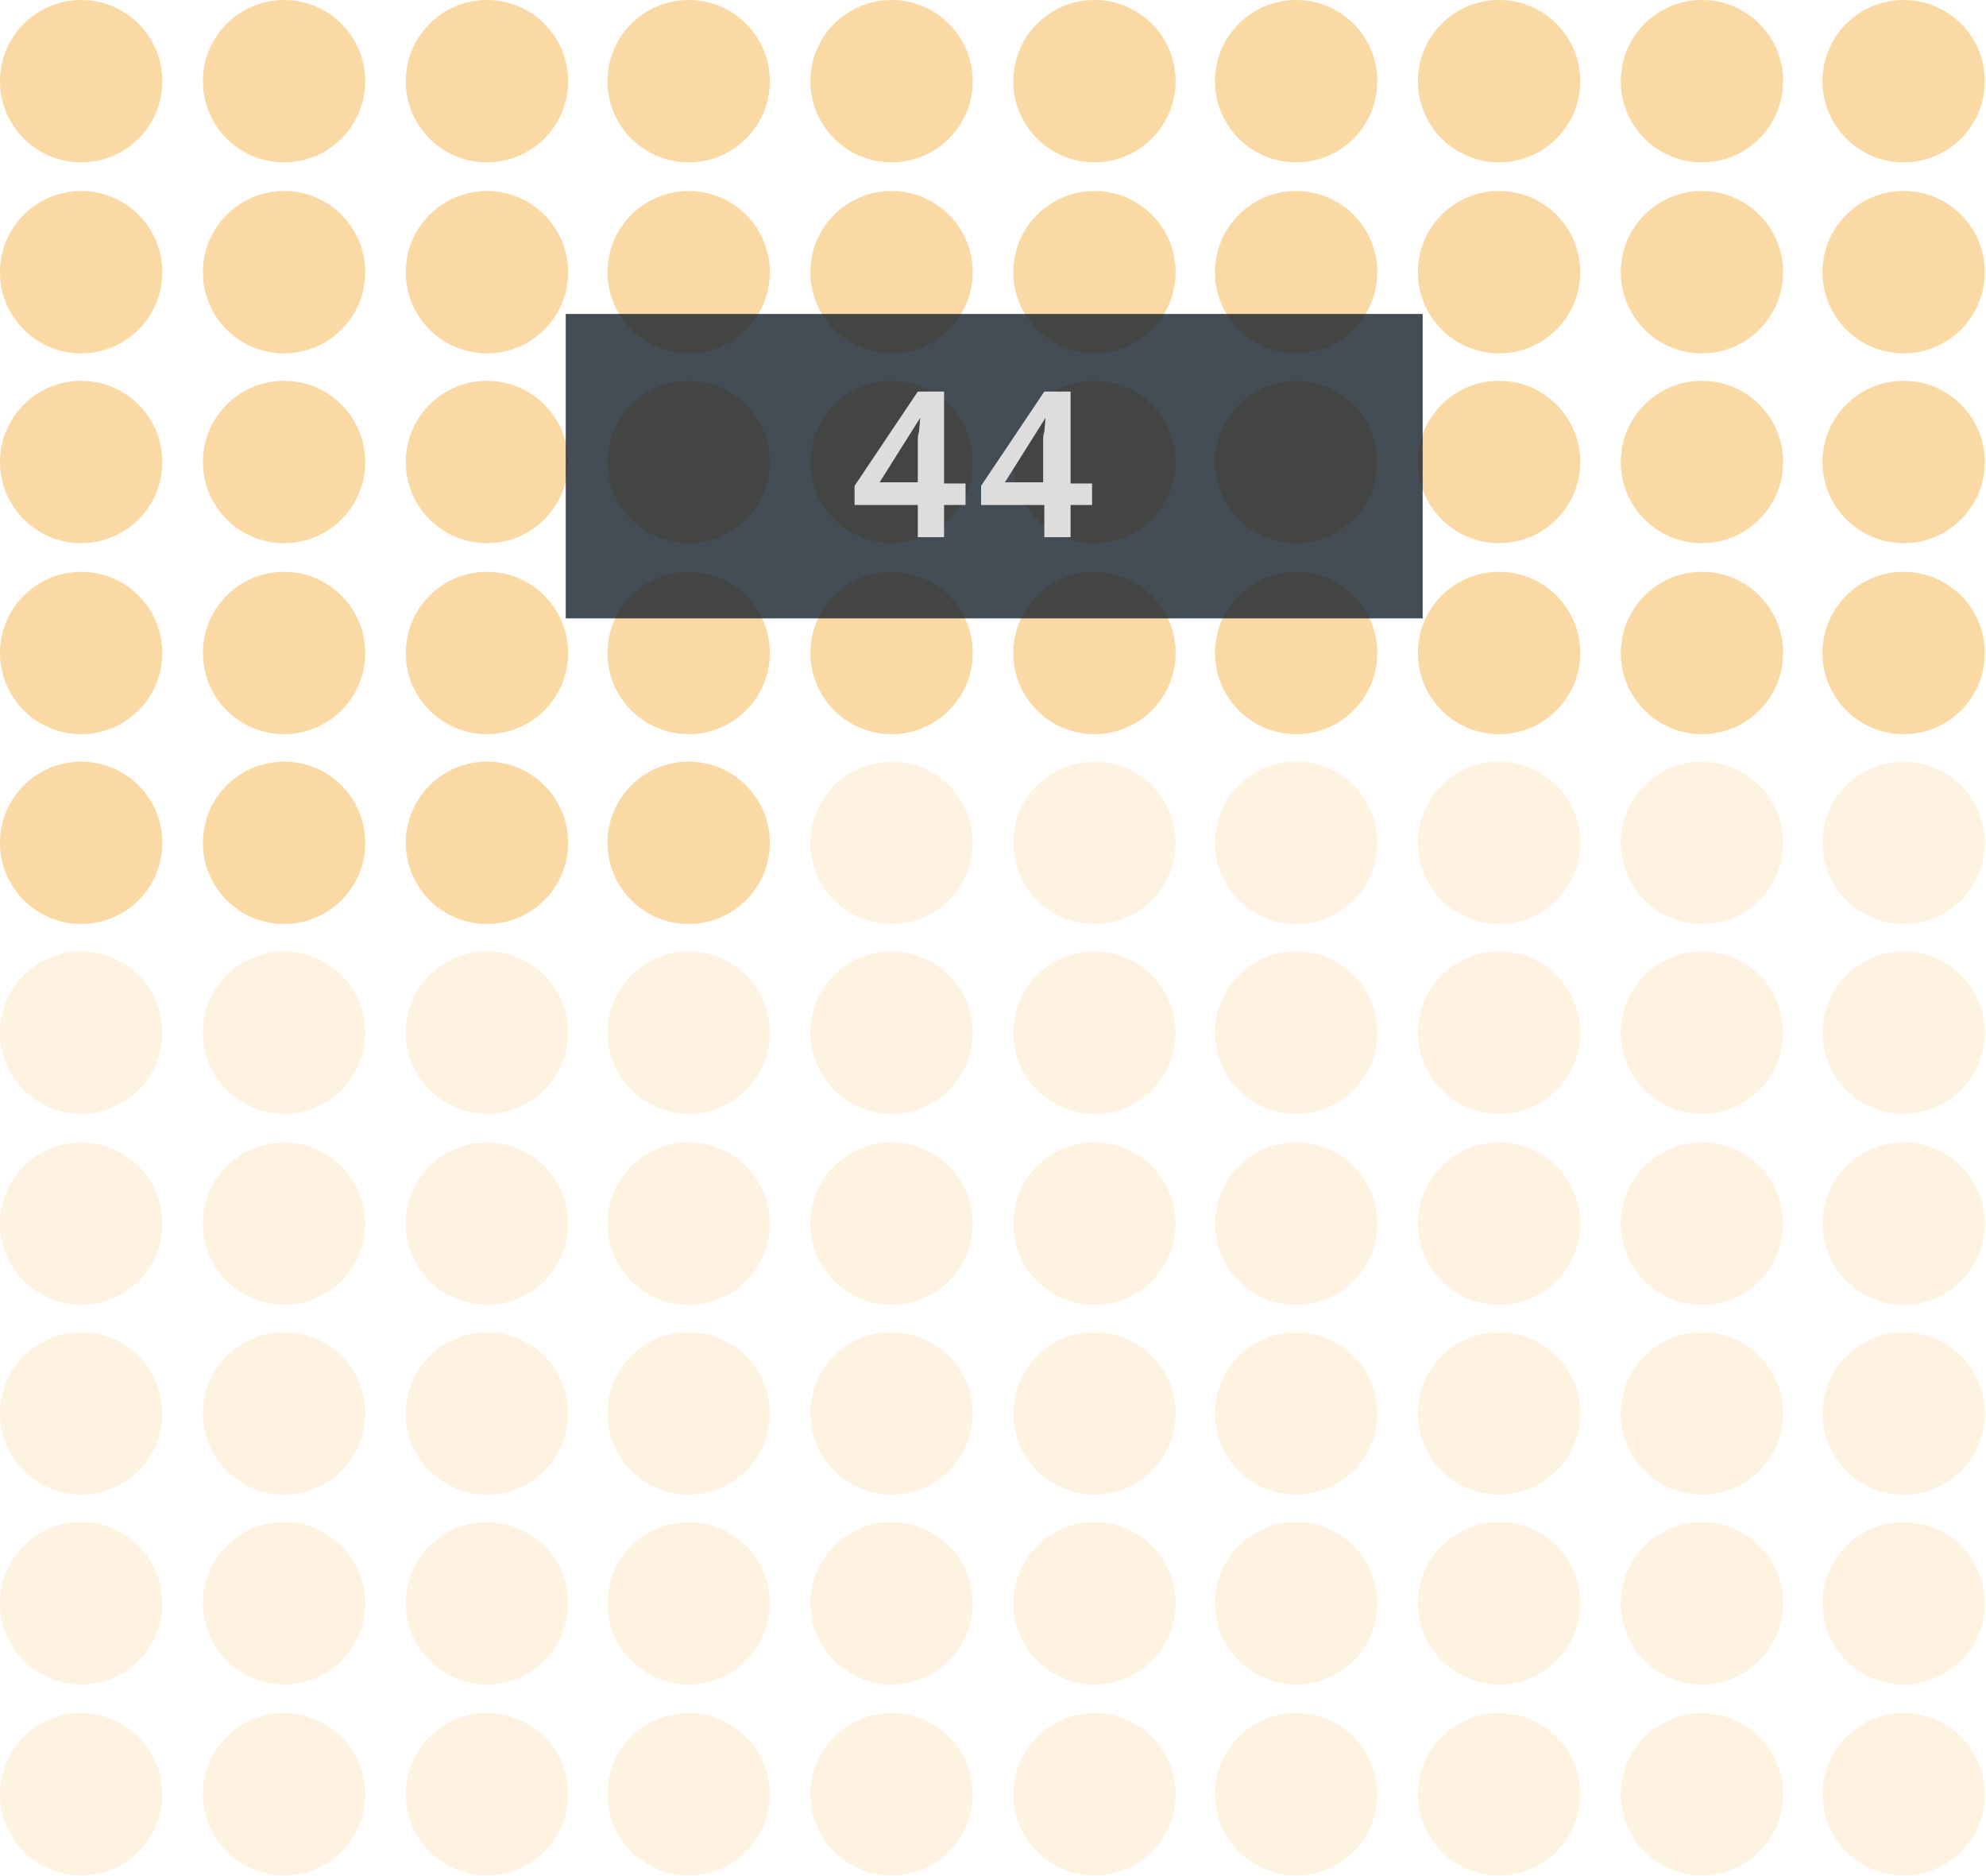
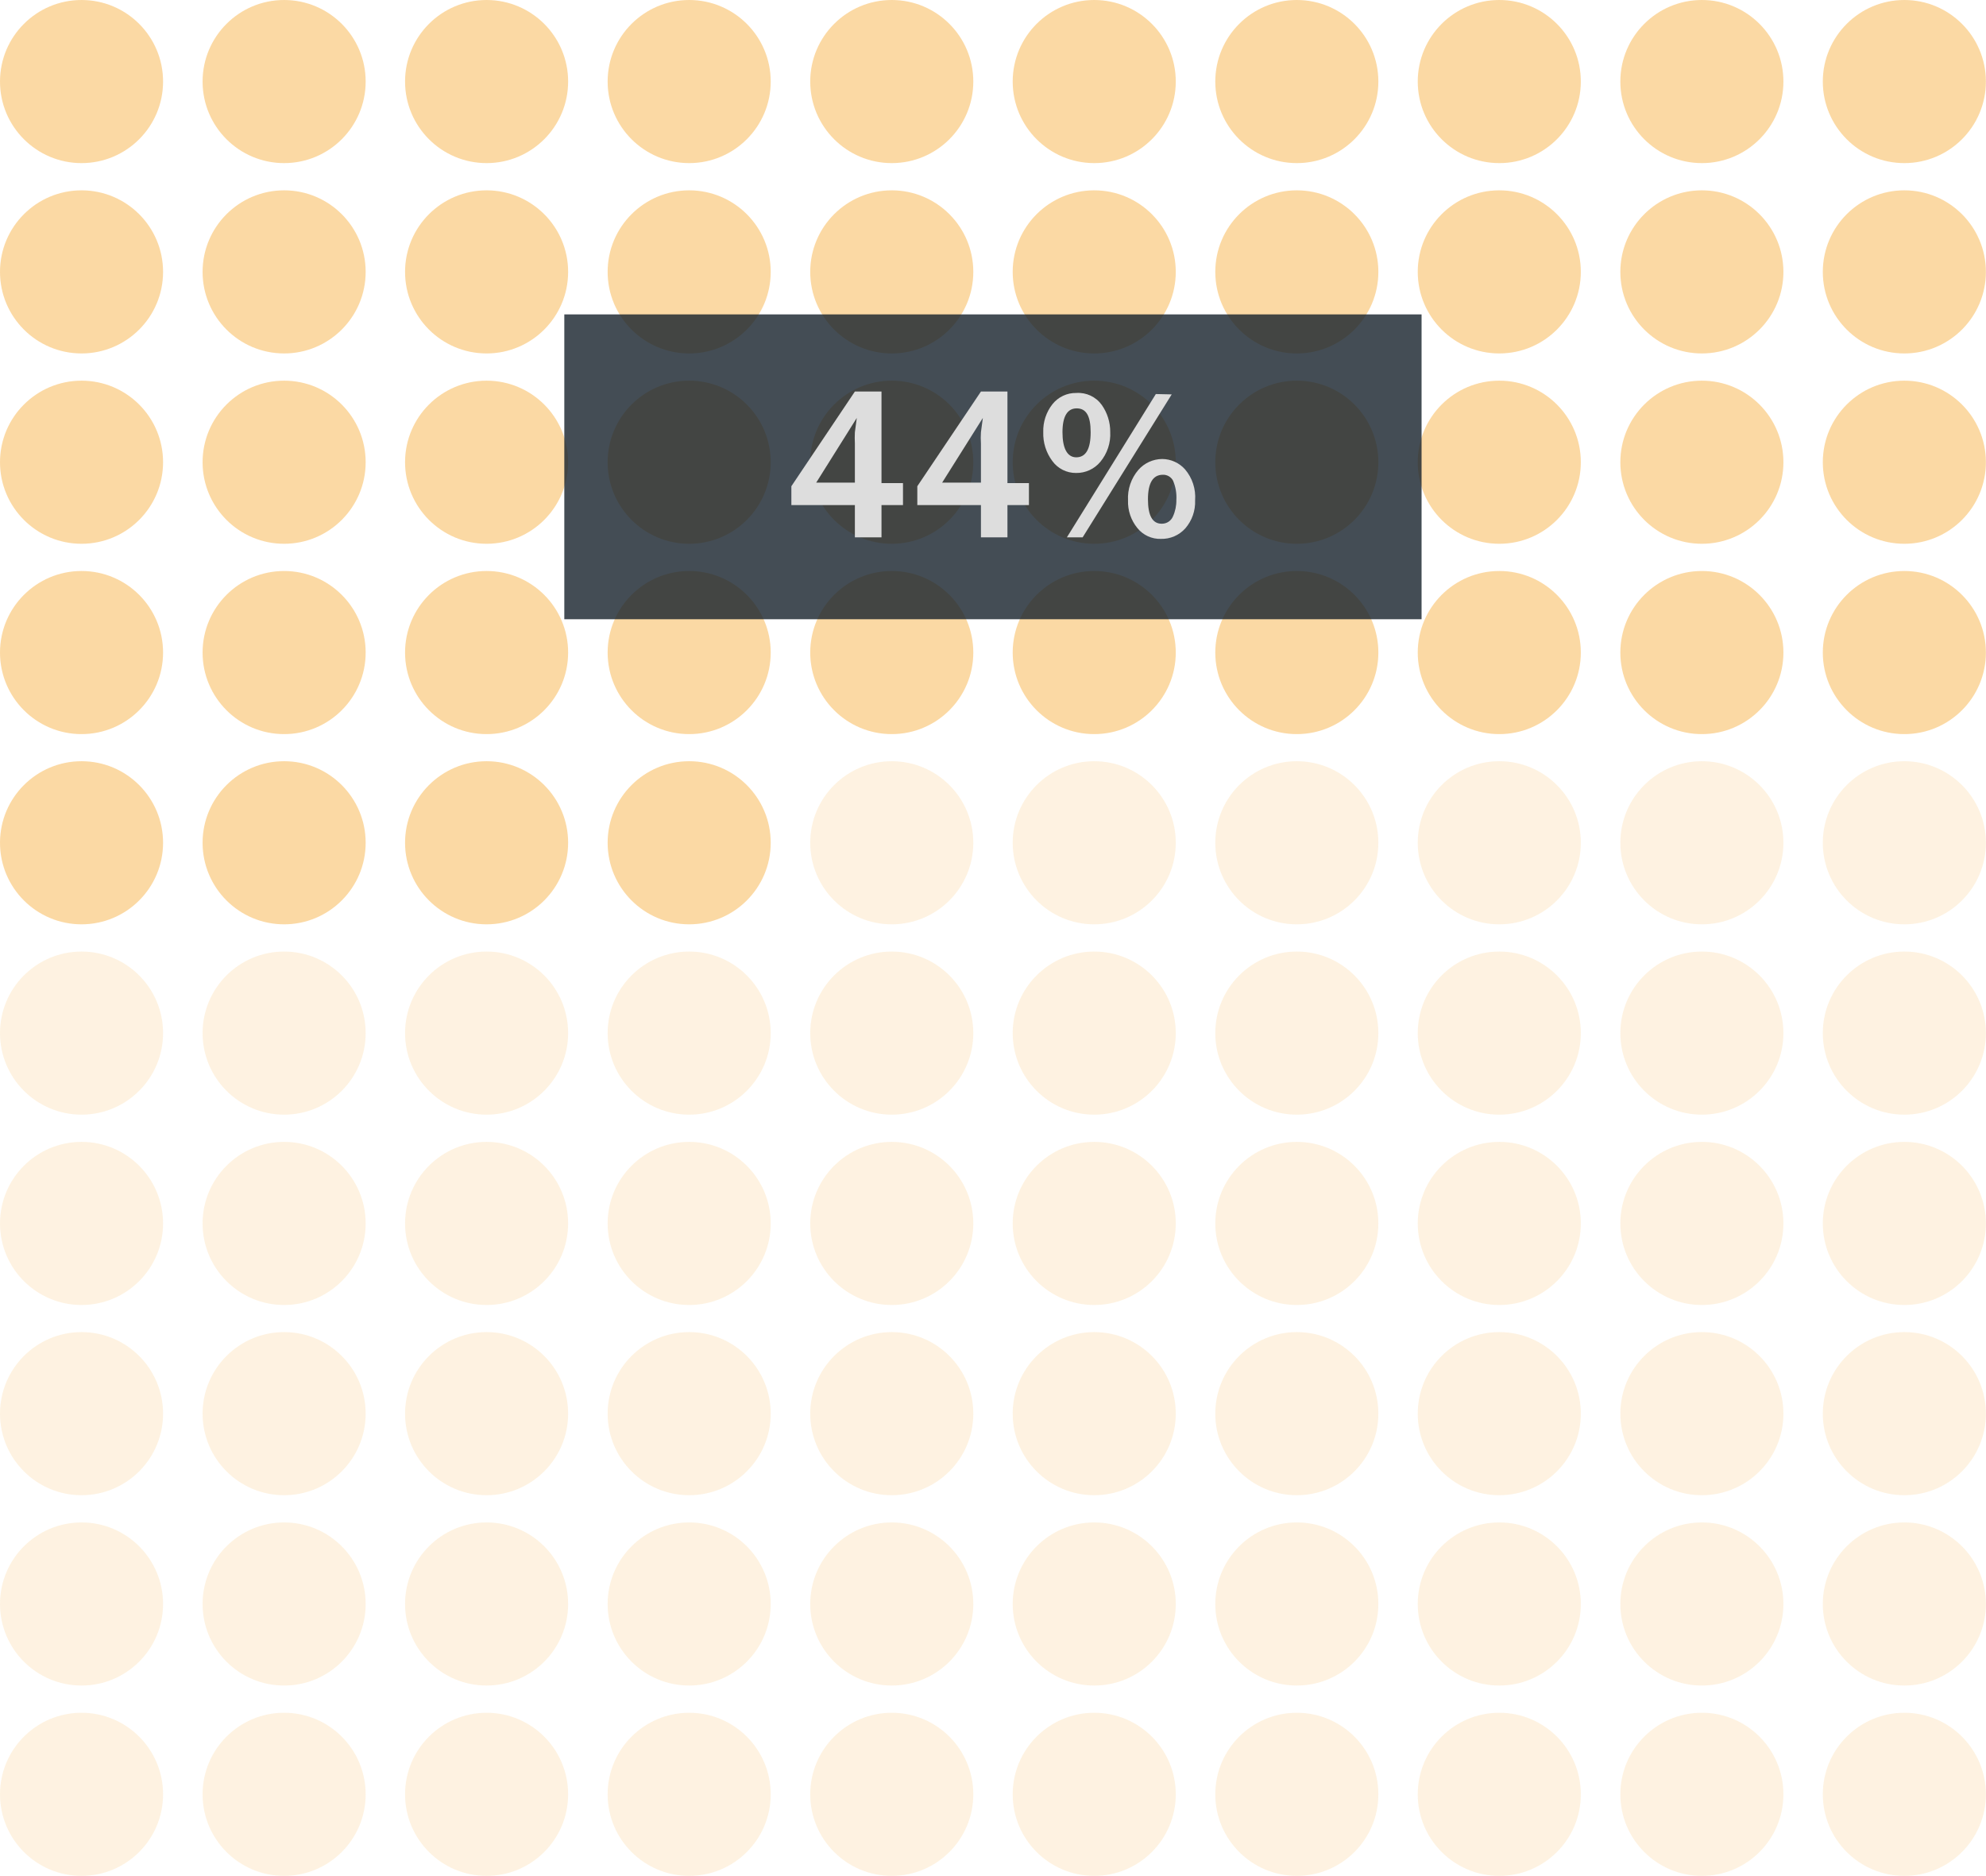
- <svg xmlns="http://www.w3.org/2000/svg" version="1.1" id="Capa_1" x="0px" y="0px" viewBox="0 0 166.4 157.1" style="enable-background:new 0 0 166.4 157.1;" xml:space="preserve">
-   <style type="text/css">
- 	.st0{opacity:0.9;fill:#FBD59A;enable-background:new    ;}
- 	.st1{opacity:0.3;fill:#FBD59A;enable-background:new    ;}
- 	.st2{opacity:0.8;}
- 	.st3{fill:#15202B;}
- 	.st4{enable-background:new    ;}
- 	.st5{fill:#DDDDDD;}
- </style>
-   <circle class="st0" cx="6.8" cy="6.8" r="6.8" />
-   <circle class="st0" cx="23.8" cy="6.8" r="6.8" />
-   <circle class="st0" cx="40.8" cy="6.8" r="6.8" />
-   <circle class="st0" cx="57.7" cy="6.8" r="6.8" />
-   <circle class="st0" cx="74.7" cy="6.8" r="6.8" />
-   <circle class="st0" cx="91.7" cy="6.8" r="6.8" />
-   <circle class="st0" cx="108.6" cy="6.8" r="6.8" />
-   <circle class="st0" cx="125.6" cy="6.8" r="6.8" />
-   <circle class="st0" cx="142.6" cy="6.8" r="6.8" />
-   <circle class="st0" cx="159.5" cy="6.8" r="6.8" />
-   <circle class="st0" cx="6.8" cy="22.8" r="6.8" />
-   <circle class="st0" cx="23.8" cy="22.8" r="6.8" />
-   <circle class="st0" cx="40.8" cy="22.8" r="6.8" />
-   <circle class="st0" cx="57.7" cy="22.8" r="6.8" />
-   <circle class="st0" cx="74.7" cy="22.8" r="6.8" />
-   <circle class="st0" cx="91.7" cy="22.8" r="6.8" />
-   <circle class="st0" cx="108.6" cy="22.8" r="6.8" />
-   <circle class="st0" cx="125.6" cy="22.8" r="6.8" />
-   <circle class="st0" cx="142.6" cy="22.8" r="6.8" />
-   <circle class="st0" cx="159.5" cy="22.8" r="6.8" />
-   <circle class="st0" cx="6.8" cy="38.7" r="6.8" />
-   <circle class="st0" cx="23.8" cy="38.7" r="6.8" />
-   <circle class="st0" cx="40.8" cy="38.7" r="6.8" />
-   <circle class="st0" cx="57.7" cy="38.7" r="6.8" />
-   <circle class="st0" cx="74.7" cy="38.7" r="6.8" />
-   <circle class="st0" cx="91.7" cy="38.7" r="6.8" />
-   <circle class="st0" cx="108.6" cy="38.7" r="6.8" />
-   <circle class="st0" cx="125.6" cy="38.7" r="6.8" />
-   <circle class="st0" cx="142.6" cy="38.7" r="6.8" />
-   <circle class="st0" cx="159.5" cy="38.7" r="6.8" />
-   <circle class="st0" cx="6.8" cy="54.7" r="6.8" />
-   <circle class="st0" cx="23.8" cy="54.7" r="6.8" />
-   <circle class="st0" cx="40.8" cy="54.7" r="6.8" />
-   <circle class="st0" cx="57.7" cy="54.7" r="6.8" />
-   <circle class="st0" cx="74.7" cy="54.7" r="6.8" />
-   <circle class="st0" cx="91.7" cy="54.7" r="6.8" />
-   <circle class="st0" cx="108.6" cy="54.7" r="6.8" />
-   <circle class="st0" cx="125.6" cy="54.7" r="6.8" />
-   <circle class="st0" cx="142.6" cy="54.7" r="6.8" />
-   <circle class="st0" cx="159.5" cy="54.7" r="6.8" />
-   <circle class="st0" cx="6.8" cy="70.6" r="6.8" />
-   <circle class="st0" cx="23.8" cy="70.6" r="6.8" />
-   <circle class="st0" cx="40.8" cy="70.6" r="6.8" />
-   <circle class="st0" cx="57.7" cy="70.6" r="6.8" />
-   <circle class="st1" cx="74.7" cy="70.6" r="6.8" />
-   <circle class="st1" cx="91.7" cy="70.6" r="6.8" />
-   <circle class="st1" cx="108.6" cy="70.6" r="6.8" />
-   <circle class="st1" cx="125.6" cy="70.6" r="6.8" />
-   <circle class="st1" cx="142.6" cy="70.6" r="6.8" />
-   <circle class="st1" cx="159.5" cy="70.6" r="6.8" />
-   <circle class="st1" cx="6.8" cy="86.5" r="6.8" />
-   <circle class="st1" cx="23.8" cy="86.5" r="6.8" />
-   <circle class="st1" cx="40.8" cy="86.5" r="6.8" />
-   <circle class="st1" cx="57.7" cy="86.5" r="6.8" />
-   <circle class="st1" cx="74.7" cy="86.5" r="6.8" />
-   <circle class="st1" cx="91.7" cy="86.5" r="6.8" />
-   <circle class="st1" cx="108.6" cy="86.5" r="6.8" />
-   <circle class="st1" cx="125.6" cy="86.5" r="6.8" />
-   <circle class="st1" cx="142.6" cy="86.5" r="6.8" />
-   <circle class="st1" cx="159.5" cy="86.5" r="6.8" />
-   <circle class="st1" cx="6.8" cy="102.5" r="6.8" />
-   <circle class="st1" cx="23.8" cy="102.5" r="6.8" />
-   <circle class="st1" cx="40.8" cy="102.5" r="6.8" />
-   <circle class="st1" cx="57.7" cy="102.5" r="6.8" />
-   <circle class="st1" cx="74.7" cy="102.5" r="6.8" />
-   <circle class="st1" cx="91.7" cy="102.5" r="6.8" />
-   <circle class="st1" cx="108.6" cy="102.5" r="6.8" />
-   <circle class="st1" cx="125.6" cy="102.5" r="6.8" />
-   <circle class="st1" cx="142.6" cy="102.5" r="6.8" />
-   <circle class="st1" cx="159.5" cy="102.5" r="6.8" />
-   <circle class="st1" cx="6.8" cy="118.4" r="6.8" />
-   <circle class="st1" cx="23.8" cy="118.4" r="6.8" />
-   <circle class="st1" cx="40.8" cy="118.4" r="6.8" />
-   <circle class="st1" cx="57.7" cy="118.4" r="6.8" />
-   <circle class="st1" cx="74.7" cy="118.4" r="6.8" />
-   <circle class="st1" cx="91.7" cy="118.4" r="6.8" />
-   <circle class="st1" cx="108.6" cy="118.4" r="6.8" />
-   <circle class="st1" cx="125.6" cy="118.4" r="6.8" />
-   <circle class="st1" cx="142.6" cy="118.4" r="6.8" />
-   <circle class="st1" cx="159.5" cy="118.4" r="6.8" />
-   <circle class="st1" cx="6.8" cy="134.3" r="6.8" />
-   <circle class="st1" cx="23.8" cy="134.3" r="6.8" />
-   <circle class="st1" cx="40.8" cy="134.3" r="6.8" />
-   <circle class="st1" cx="57.7" cy="134.3" r="6.8" />
-   <circle class="st1" cx="74.7" cy="134.3" r="6.8" />
-   <circle class="st1" cx="91.7" cy="134.3" r="6.8" />
-   <circle class="st1" cx="108.6" cy="134.3" r="6.8" />
-   <circle class="st1" cx="125.6" cy="134.3" r="6.8" />
-   <circle class="st1" cx="142.6" cy="134.3" r="6.8" />
-   <circle class="st1" cx="159.5" cy="134.3" r="6.8" />
-   <circle class="st1" cx="6.8" cy="150.3" r="6.8" />
-   <circle class="st1" cx="23.8" cy="150.3" r="6.8" />
-   <circle class="st1" cx="40.8" cy="150.3" r="6.8" />
-   <circle class="st1" cx="57.7" cy="150.3" r="6.8" />
-   <circle class="st1" cx="74.7" cy="150.3" r="6.8" />
-   <circle class="st1" cx="91.7" cy="150.3" r="6.8" />
-   <circle class="st1" cx="108.6" cy="150.3" r="6.8" />
-   <circle class="st1" cx="125.6" cy="150.3" r="6.8" />
-   <circle class="st1" cx="142.6" cy="150.3" r="6.8" />
-   <circle class="st1" cx="159.5" cy="150.3" r="6.8" />
-   <g class="st2">
-     <rect x="47.4" y="26.3" class="st3" width="71.8" height="25.5" />
+ <svg xmlns="http://www.w3.org/2000/svg" id="Capa_1" data-name="Capa 1" viewBox="0 0 166.36 157.1">
+   <defs>
+     <style>
+       .cls-1, .cls-2 {
+         fill: #fbd59a;
+       }
+ 
+       .cls-1 {
+         opacity: 0.9;
+       }
+ 
+       .cls-2 {
+         opacity: 0.3;
+       }
+ 
+       .cls-3 {
+         opacity: 0.8;
+       }
+ 
+       .cls-4 {
+         fill: #15202b;
+       }
+ 
+       .cls-5 {
+         fill: #ddd;
+       }
+     </style>
+   </defs>
+   <g>
+     <circle class="cls-1" cx="6.83" cy="6.83" r="6.83" />
+     <circle class="cls-1" cx="23.8" cy="6.83" r="6.83" />
+     <circle class="cls-1" cx="40.76" cy="6.83" r="6.83" />
+     <circle class="cls-1" cx="57.73" cy="6.83" r="6.83" />
+     <circle class="cls-1" cx="74.7" cy="6.83" r="6.83" />
+     <circle class="cls-1" cx="91.66" cy="6.83" r="6.83" />
+     <circle class="cls-1" cx="108.63" cy="6.83" r="6.83" />
+     <circle class="cls-1" cx="125.59" cy="6.83" r="6.83" />
+     <circle class="cls-1" cx="142.56" cy="6.83" r="6.83" />
+     <circle class="cls-1" cx="159.52" cy="6.83" r="6.83" />
+     <circle class="cls-1" cx="6.83" cy="22.77" r="6.83" />
+     <circle class="cls-1" cx="23.8" cy="22.77" r="6.83" />
+     <circle class="cls-1" cx="40.76" cy="22.77" r="6.83" />
+     <circle class="cls-1" cx="57.73" cy="22.77" r="6.83" />
+     <circle class="cls-1" cx="74.7" cy="22.77" r="6.83" />
+     <circle class="cls-1" cx="91.66" cy="22.77" r="6.83" />
+     <circle class="cls-1" cx="108.63" cy="22.77" r="6.83" />
+     <circle class="cls-1" cx="125.59" cy="22.77" r="6.83" />
+     <circle class="cls-1" cx="142.56" cy="22.77" r="6.83" />
+     <circle class="cls-1" cx="159.52" cy="22.77" r="6.83" />
+     <circle class="cls-1" cx="6.83" cy="38.71" r="6.83" />
+     <circle class="cls-1" cx="23.8" cy="38.71" r="6.83" />
+     <circle class="cls-1" cx="40.76" cy="38.71" r="6.83" />
+     <circle class="cls-1" cx="57.73" cy="38.71" r="6.83" />
+     <circle class="cls-1" cx="74.7" cy="38.71" r="6.83" />
+     <circle class="cls-1" cx="91.66" cy="38.71" r="6.83" />
+     <circle class="cls-1" cx="108.63" cy="38.71" r="6.83" />
+     <circle class="cls-1" cx="125.59" cy="38.71" r="6.83" />
+     <circle class="cls-1" cx="142.56" cy="38.71" r="6.83" />
+     <circle class="cls-1" cx="159.52" cy="38.71" r="6.83" />
+     <circle class="cls-1" cx="6.83" cy="54.65" r="6.83" />
+     <circle class="cls-1" cx="23.8" cy="54.65" r="6.83" />
+     <circle class="cls-1" cx="40.76" cy="54.65" r="6.83" />
+     <circle class="cls-1" cx="57.73" cy="54.65" r="6.83" />
+     <circle class="cls-1" cx="74.7" cy="54.65" r="6.83" />
+     <circle class="cls-1" cx="91.66" cy="54.65" r="6.83" />
+     <circle class="cls-1" cx="108.63" cy="54.65" r="6.83" />
+     <circle class="cls-1" cx="125.59" cy="54.65" r="6.83" />
+     <circle class="cls-1" cx="142.56" cy="54.65" r="6.83" />
+     <circle class="cls-1" cx="159.52" cy="54.65" r="6.83" />
+     <circle class="cls-1" cx="6.83" cy="70.58" r="6.83" />
+     <circle class="cls-1" cx="23.8" cy="70.58" r="6.83" />
+     <circle class="cls-1" cx="40.76" cy="70.58" r="6.83" />
+     <circle class="cls-1" cx="57.73" cy="70.58" r="6.83" />
+     <circle class="cls-2" cx="74.7" cy="70.58" r="6.83" />
+     <circle class="cls-2" cx="91.66" cy="70.58" r="6.83" />
+     <circle class="cls-2" cx="108.63" cy="70.58" r="6.83" />
+     <circle class="cls-2" cx="125.59" cy="70.58" r="6.83" />
+     <circle class="cls-2" cx="142.56" cy="70.58" r="6.83" />
+     <circle class="cls-2" cx="159.52" cy="70.58" r="6.83" />
+     <circle class="cls-2" cx="6.83" cy="86.52" r="6.83" />
+     <circle class="cls-2" cx="23.8" cy="86.52" r="6.83" />
+     <circle class="cls-2" cx="40.76" cy="86.52" r="6.83" />
+     <circle class="cls-2" cx="57.73" cy="86.52" r="6.83" />
+     <circle class="cls-2" cx="74.7" cy="86.52" r="6.83" />
+     <circle class="cls-2" cx="91.66" cy="86.52" r="6.83" />
+     <circle class="cls-2" cx="108.63" cy="86.52" r="6.83" />
+     <circle class="cls-2" cx="125.59" cy="86.52" r="6.83" />
+     <circle class="cls-2" cx="142.56" cy="86.52" r="6.83" />
+     <circle class="cls-2" cx="159.52" cy="86.52" r="6.83" />
+     <circle class="cls-2" cx="6.83" cy="102.46" r="6.83" />
+     <circle class="cls-2" cx="23.8" cy="102.46" r="6.83" />
+     <circle class="cls-2" cx="40.76" cy="102.46" r="6.83" />
+     <circle class="cls-2" cx="57.73" cy="102.46" r="6.83" />
+     <circle class="cls-2" cx="74.7" cy="102.46" r="6.83" />
+     <circle class="cls-2" cx="91.66" cy="102.46" r="6.83" />
+     <circle class="cls-2" cx="108.63" cy="102.46" r="6.83" />
+     <circle class="cls-2" cx="125.59" cy="102.46" r="6.83" />
+     <circle class="cls-2" cx="142.56" cy="102.46" r="6.83" />
+     <circle class="cls-2" cx="159.52" cy="102.46" r="6.83" />
+     <circle class="cls-2" cx="6.83" cy="118.39" r="6.83" />
+     <circle class="cls-2" cx="23.8" cy="118.39" r="6.83" />
+     <circle class="cls-2" cx="40.76" cy="118.39" r="6.83" />
+     <circle class="cls-2" cx="57.73" cy="118.39" r="6.83" />
+     <circle class="cls-2" cx="74.7" cy="118.39" r="6.83" />
+     <circle class="cls-2" cx="91.66" cy="118.39" r="6.83" />
+     <circle class="cls-2" cx="108.63" cy="118.39" r="6.83" />
+     <circle class="cls-2" cx="125.59" cy="118.39" r="6.83" />
+     <circle class="cls-2" cx="142.56" cy="118.39" r="6.83" />
+     <circle class="cls-2" cx="159.52" cy="118.39" r="6.83" />
+     <circle class="cls-2" cx="6.83" cy="134.33" r="6.83" />
+     <circle class="cls-2" cx="23.8" cy="134.33" r="6.83" />
+     <circle class="cls-2" cx="40.76" cy="134.33" r="6.83" />
+     <circle class="cls-2" cx="57.73" cy="134.33" r="6.83" />
+     <circle class="cls-2" cx="74.7" cy="134.33" r="6.83" />
+     <circle class="cls-2" cx="91.66" cy="134.33" r="6.83" />
+     <circle class="cls-2" cx="108.63" cy="134.33" r="6.83" />
+     <circle class="cls-2" cx="125.59" cy="134.33" r="6.83" />
+     <circle class="cls-2" cx="142.56" cy="134.33" r="6.83" />
+     <circle class="cls-2" cx="159.52" cy="134.33" r="6.83" />
+     <circle class="cls-2" cx="6.83" cy="150.27" r="6.83" />
+     <circle class="cls-2" cx="23.8" cy="150.27" r="6.83" />
+     <circle class="cls-2" cx="40.76" cy="150.27" r="6.83" />
+     <circle class="cls-2" cx="57.73" cy="150.27" r="6.83" />
+     <circle class="cls-2" cx="74.7" cy="150.27" r="6.83" />
+     <circle class="cls-2" cx="91.66" cy="150.27" r="6.83" />
+     <circle class="cls-2" cx="108.63" cy="150.27" r="6.83" />
+     <circle class="cls-2" cx="125.59" cy="150.27" r="6.83" />
+     <circle class="cls-2" cx="142.56" cy="150.27" r="6.83" />
+     <circle class="cls-2" cx="159.52" cy="150.27" r="6.83" />
  </g>
-   <g class="st4">
-     <path class="st5" d="M79.1,45h-2.2v-2.7h-5.3v-1.6l5.3-7.9h2.2v7.7h1.8v1.8h-1.8V45z M77.1,35l-3.4,5.4h3.2v-3.3   c0-0.4,0-0.7,0.1-0.9L77.1,35z" />
-     <path class="st5" d="M89.7,45h-2.2v-2.7h-5.3v-1.6l5.3-7.9h2.2v7.7h1.8v1.8h-1.8V45z M87.6,35l-3.4,5.4h3.2v-3.3   c0-0.4,0-0.7,0.1-0.9L87.6,35z" />
+   <g>
+     <g class="cls-3">
+       <rect class="cls-4" x="47.27" y="26.33" width="71.81" height="25.53" />
+     </g>
+     <g>
+       <path class="cls-5" d="M73.84,45H71.61V42.3H66.29V40.72l5.32-7.93h2.23v7.67h1.8V42.3h-1.8ZM71.77,35l-3.4,5.42h3.24V37.14a8.75,8.75,0,0,1,0-.94Z" />
+       <path class="cls-5" d="M84.39,45H82.17V42.3H76.84V40.72l5.33-7.93h2.22v7.67h1.8V42.3h-1.8ZM82.33,35l-3.41,5.42h3.25V37.14a6.75,6.75,0,0,1,0-.94Z" />
+       <path class="cls-5" d="M90.15,39.61a2.43,2.43,0,0,1-2-1,3.84,3.84,0,0,1-.76-2.42,3.6,3.6,0,0,1,.77-2.34,2.49,2.49,0,0,1,2-.94,2.42,2.42,0,0,1,2.13,1A3.88,3.88,0,0,1,93,36.18a3.61,3.61,0,0,1-.83,2.5A2.59,2.59,0,0,1,90.15,39.61Zm0-1.31c.81,0,1.21-.7,1.21-2.1s-.39-2-1.17-2-1.19.67-1.19,2S89.39,38.3,90.16,38.3Zm8-5.27L90.69,45H89.37l7.45-12Zm-.88,12.1a2.44,2.44,0,0,1-2-.91,3.48,3.48,0,0,1-.78-2.32,3.62,3.62,0,0,1,.86-2.54,2.68,2.68,0,0,1,2-.92,2.58,2.58,0,0,1,1.91.86,3.58,3.58,0,0,1,.85,2.6,3.38,3.38,0,0,1-.82,2.35A2.65,2.65,0,0,1,97.24,45.13Zm.07-1.27a1,1,0,0,0,.91-.6,3.23,3.23,0,0,0,.29-1.39,3.56,3.56,0,0,0-.28-1.62.93.93,0,0,0-.85-.49c-.83,0-1.25.69-1.25,2.05S96.53,43.86,97.31,43.86Z" />
+     </g>
  </g>
</svg>
